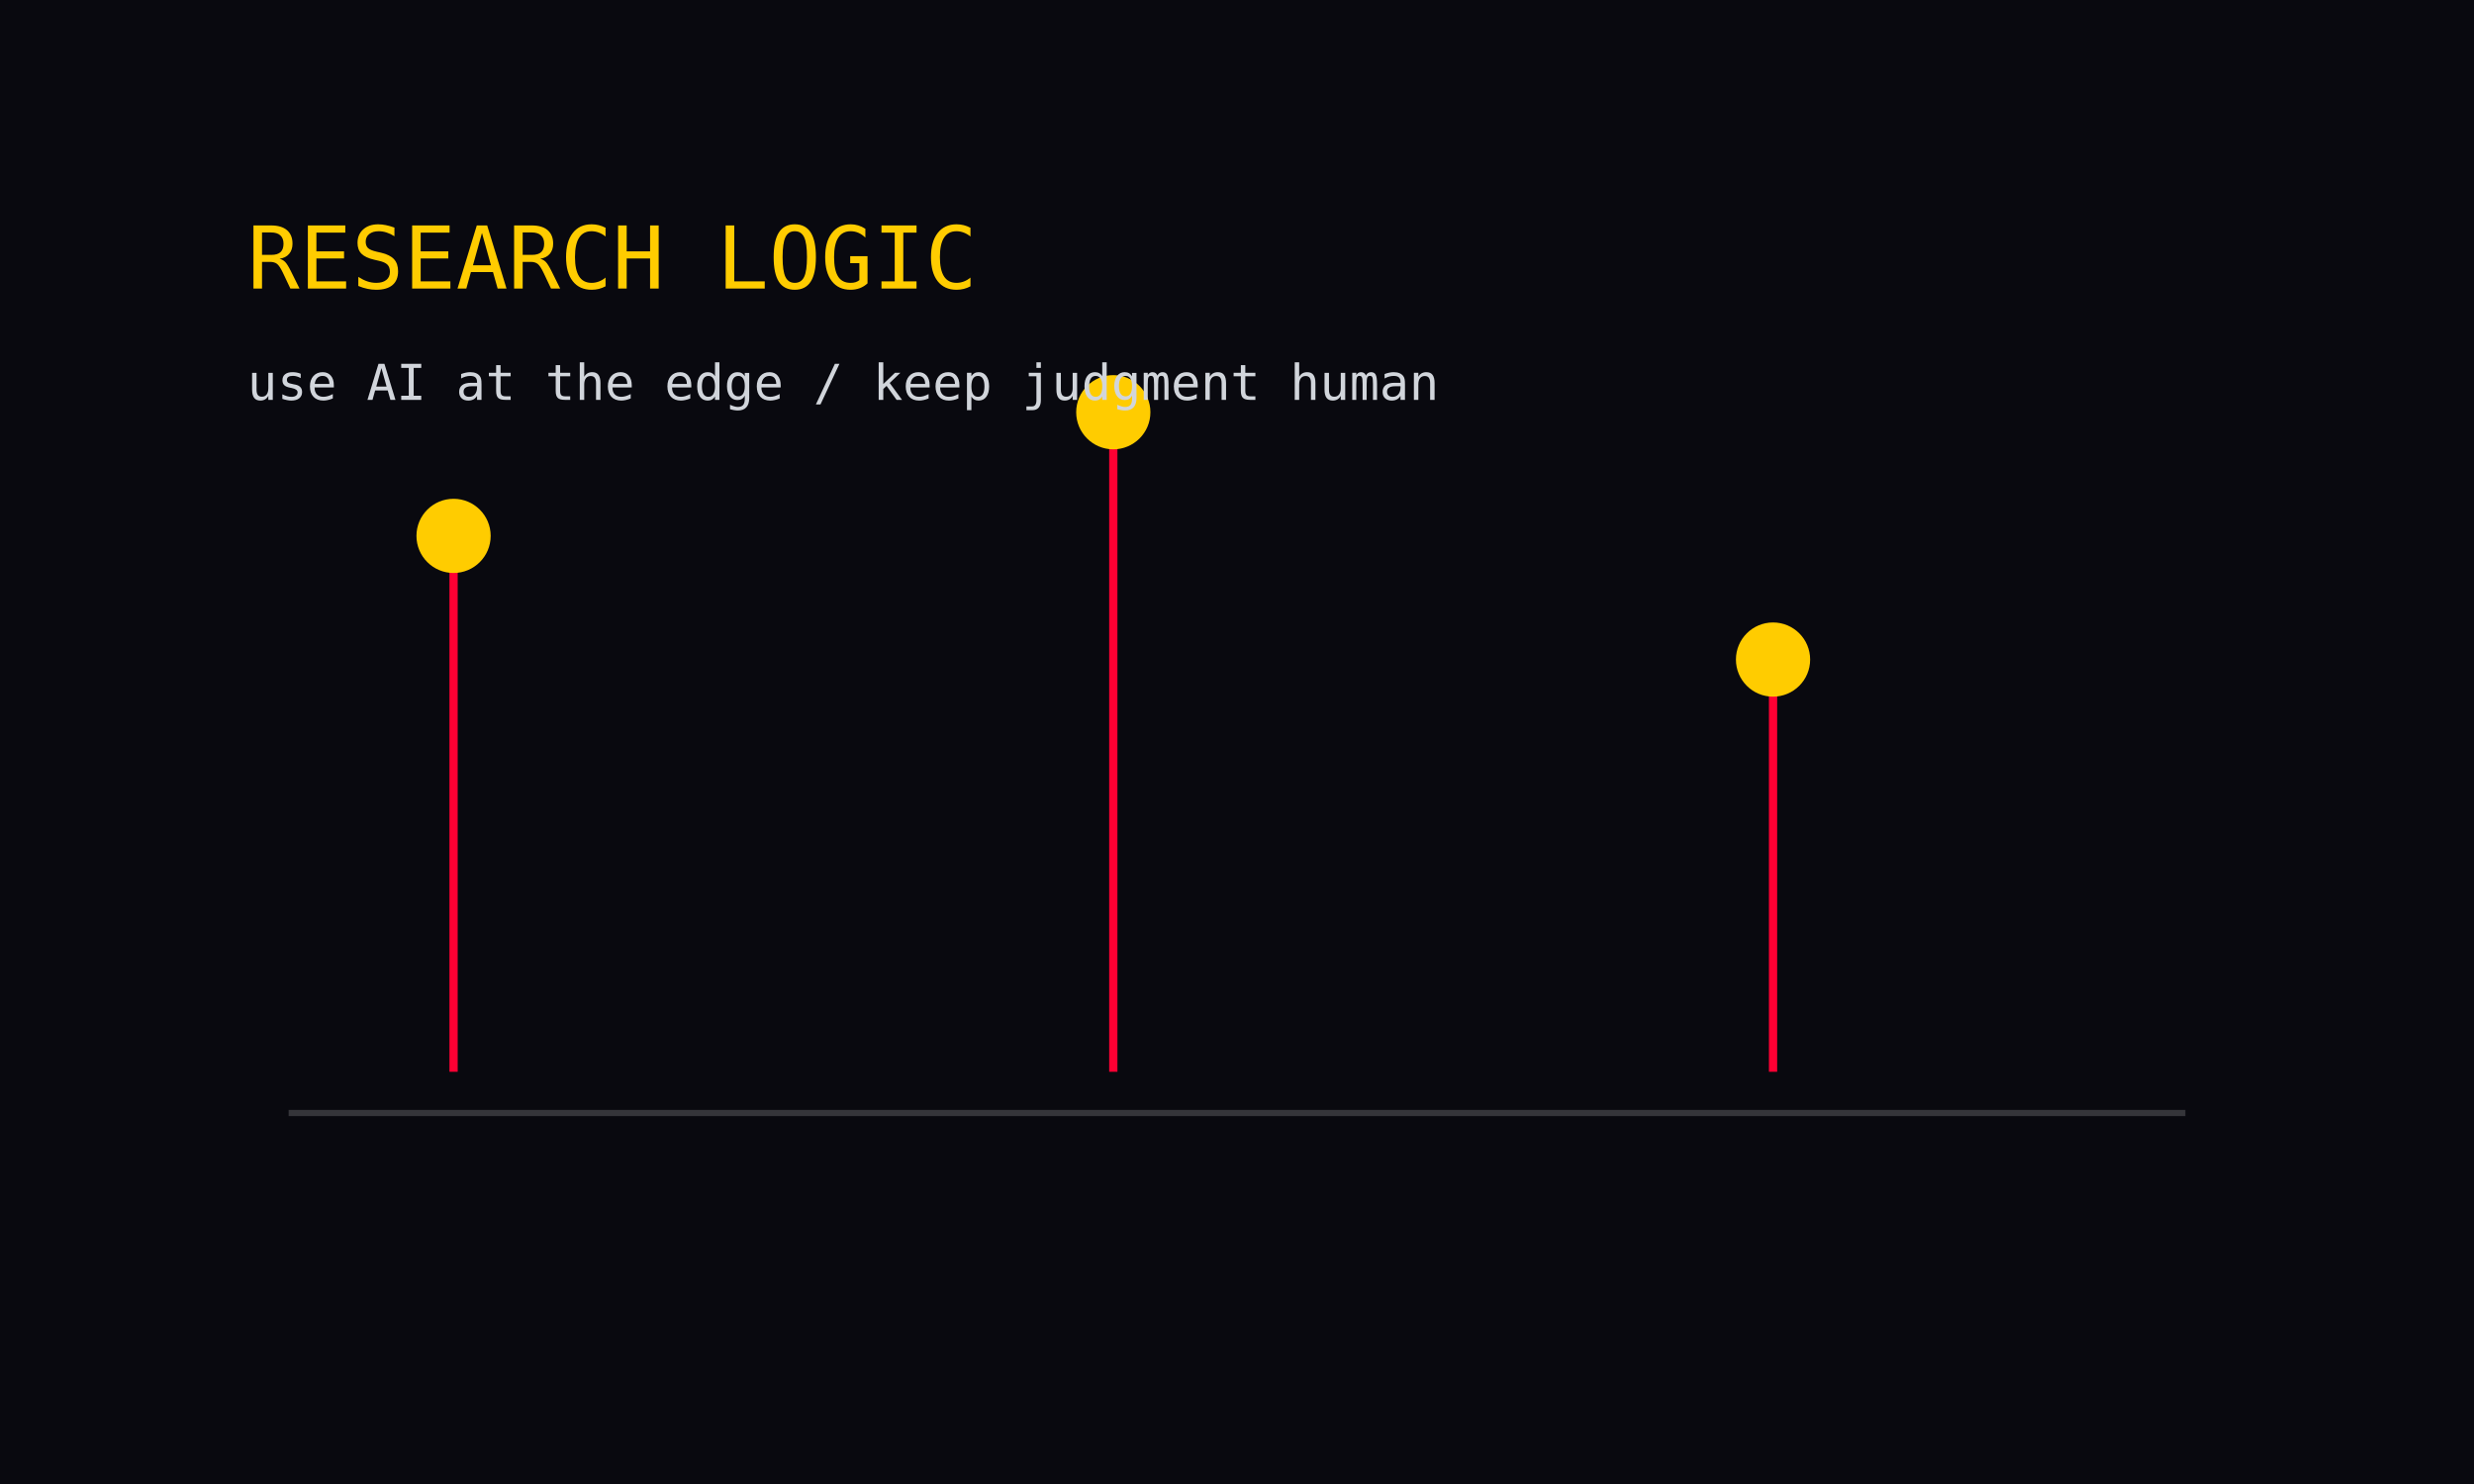
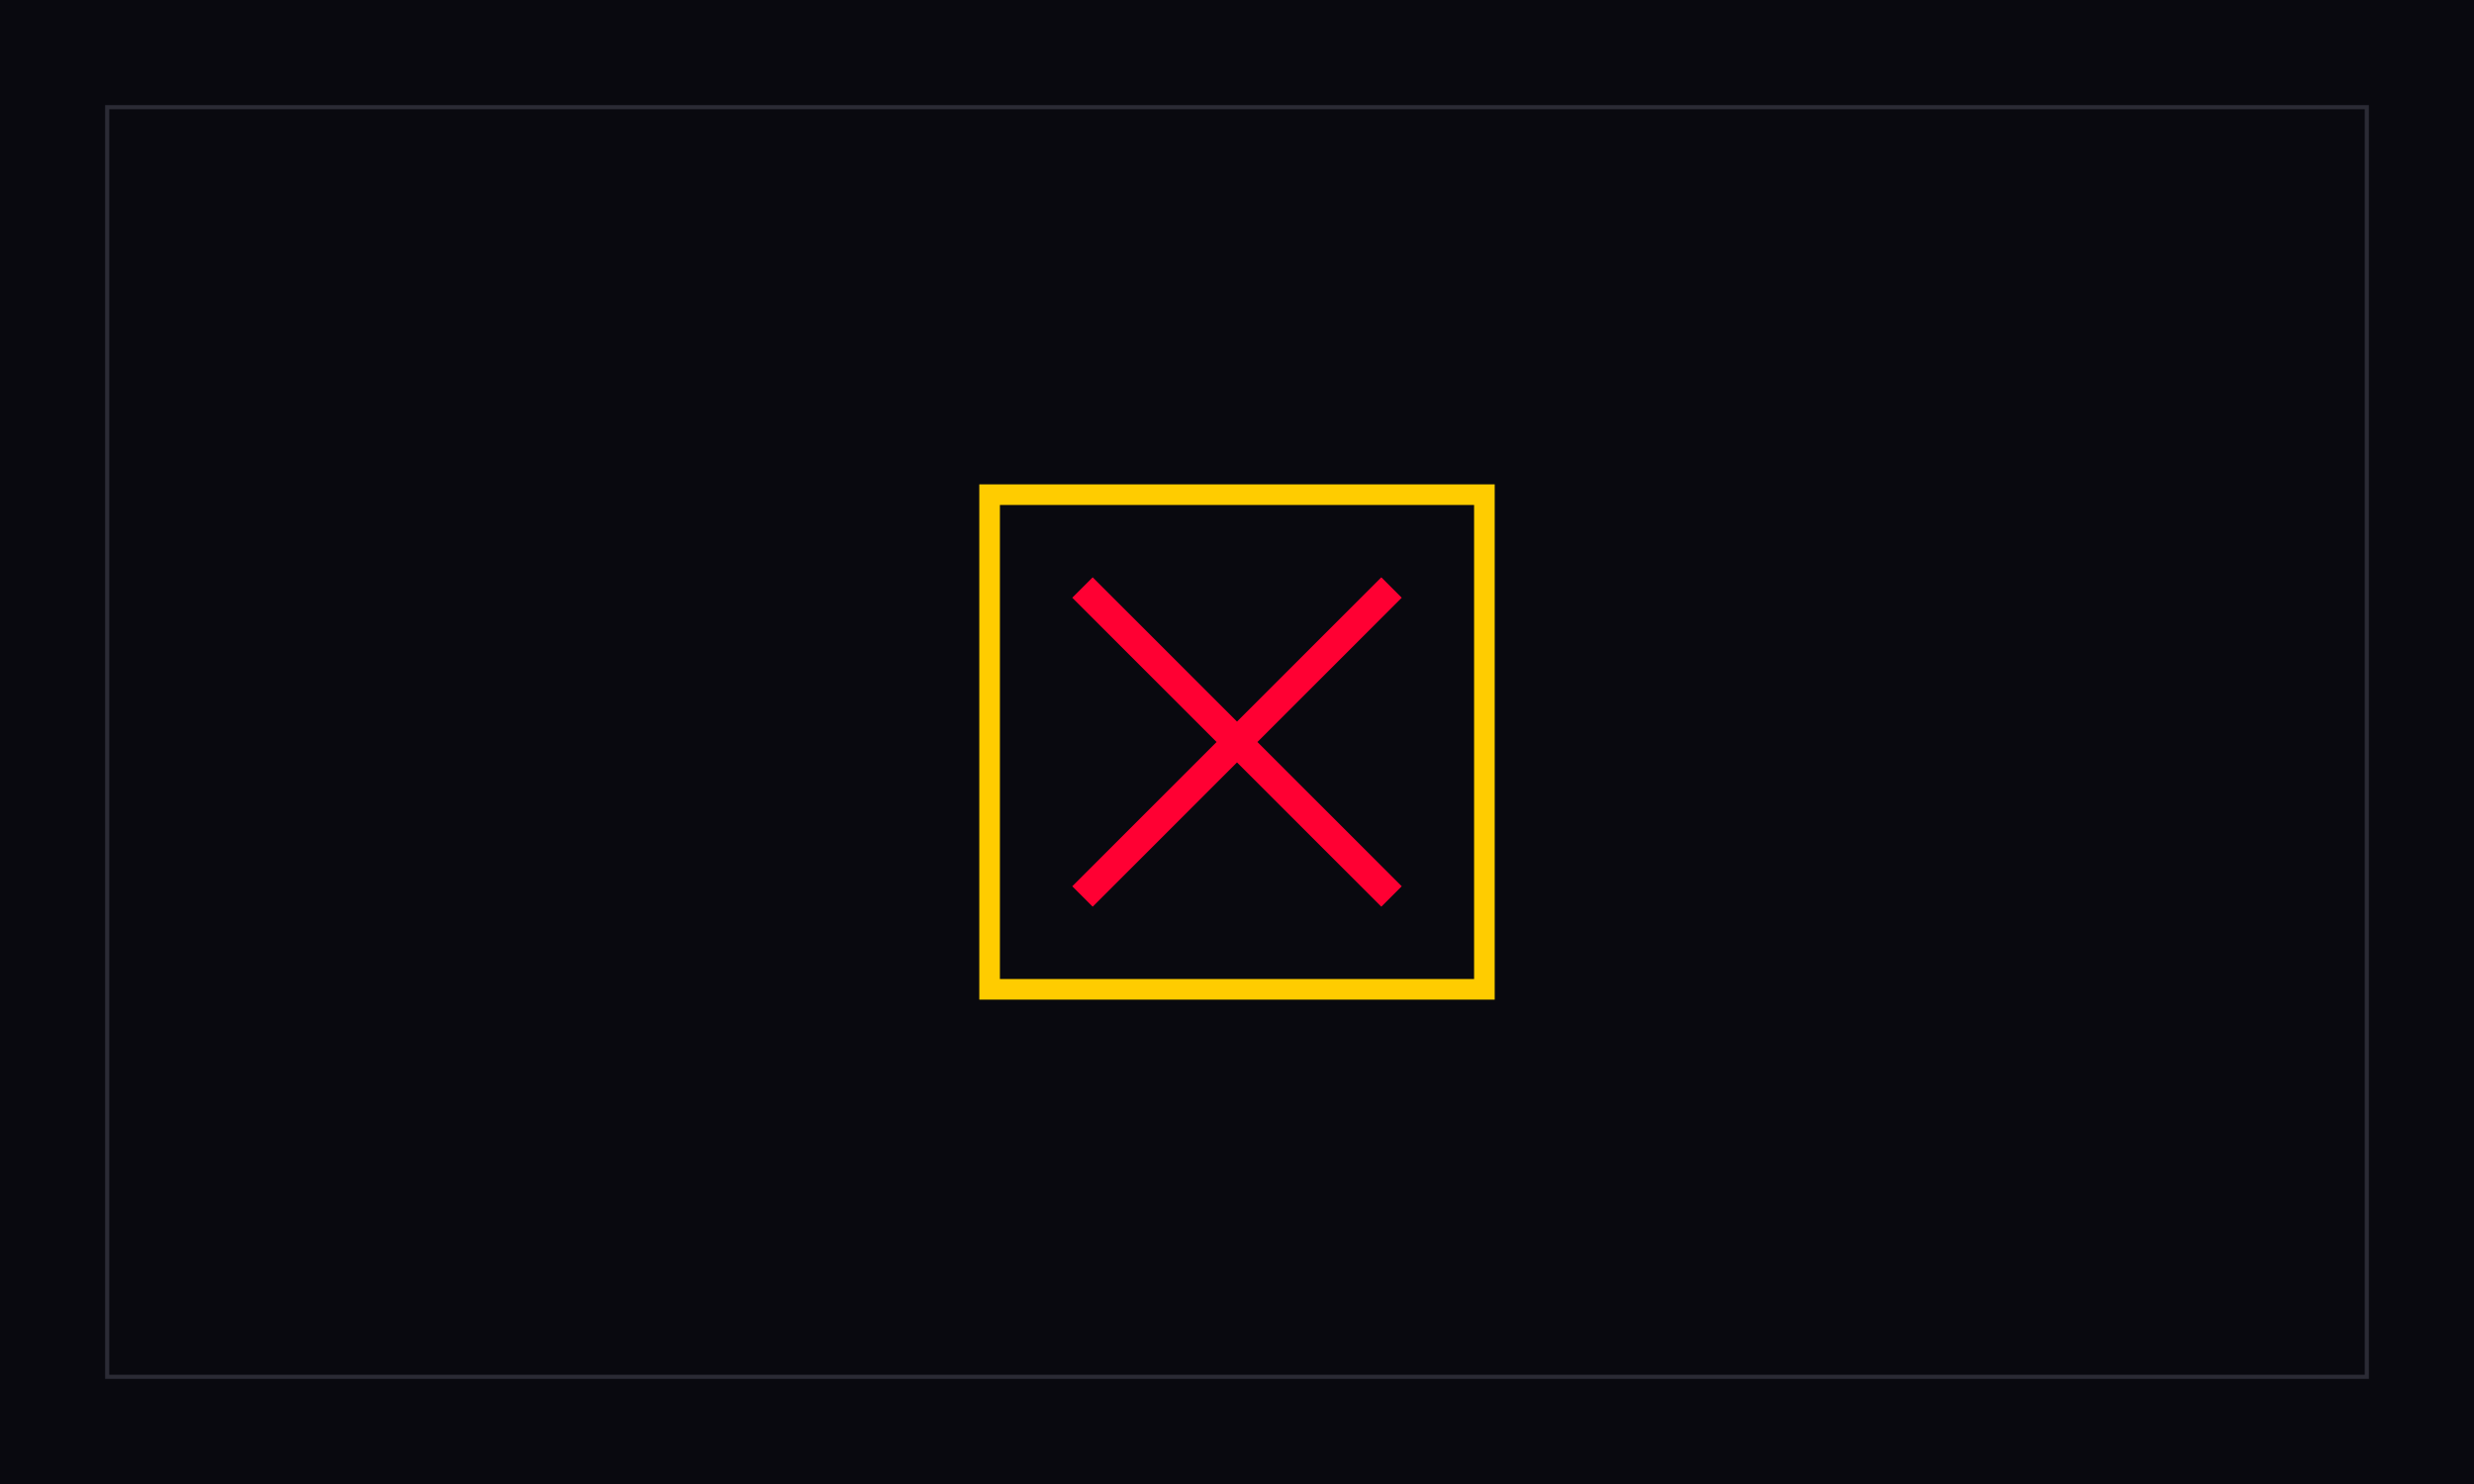
<svg xmlns="http://www.w3.org/2000/svg" width="1200" height="720" viewBox="0 0 1200 720">
  <rect width="1200" height="720" fill="#09090f" />
-   <path d="M140 540h920" stroke="#ffffff" stroke-opacity=".18" stroke-width="3" />
-   <path d="M220 520V260M540 520V200M860 520V320" stroke="#ff0033" stroke-width="4" />
-   <circle cx="220" cy="260" r="18" fill="#ffcc00" />
-   <circle cx="540" cy="200" r="18" fill="#ffcc00" />
-   <circle cx="860" cy="320" r="18" fill="#ffcc00" />
-   <text x="120" y="140" fill="#ffcc00" font-family="monospace" font-size="42">RESEARCH LOGIC</text>
-   <text x="120" y="194" fill="#d1d5db" font-family="monospace" font-size="24">use AI at the edge / keep judgment human</text>
+   <rect x="52" y="52" width="1096" height="616" fill="none" stroke="#2b2b35" stroke-width="2" />
+   <rect x="480" y="240" width="240" height="240" fill="none" stroke="#ffcc00" stroke-width="10" />
+   <path d="M530 290 670 430M670 290 530 430" stroke="#ff0033" stroke-width="14" stroke-linecap="square" />
</svg>
